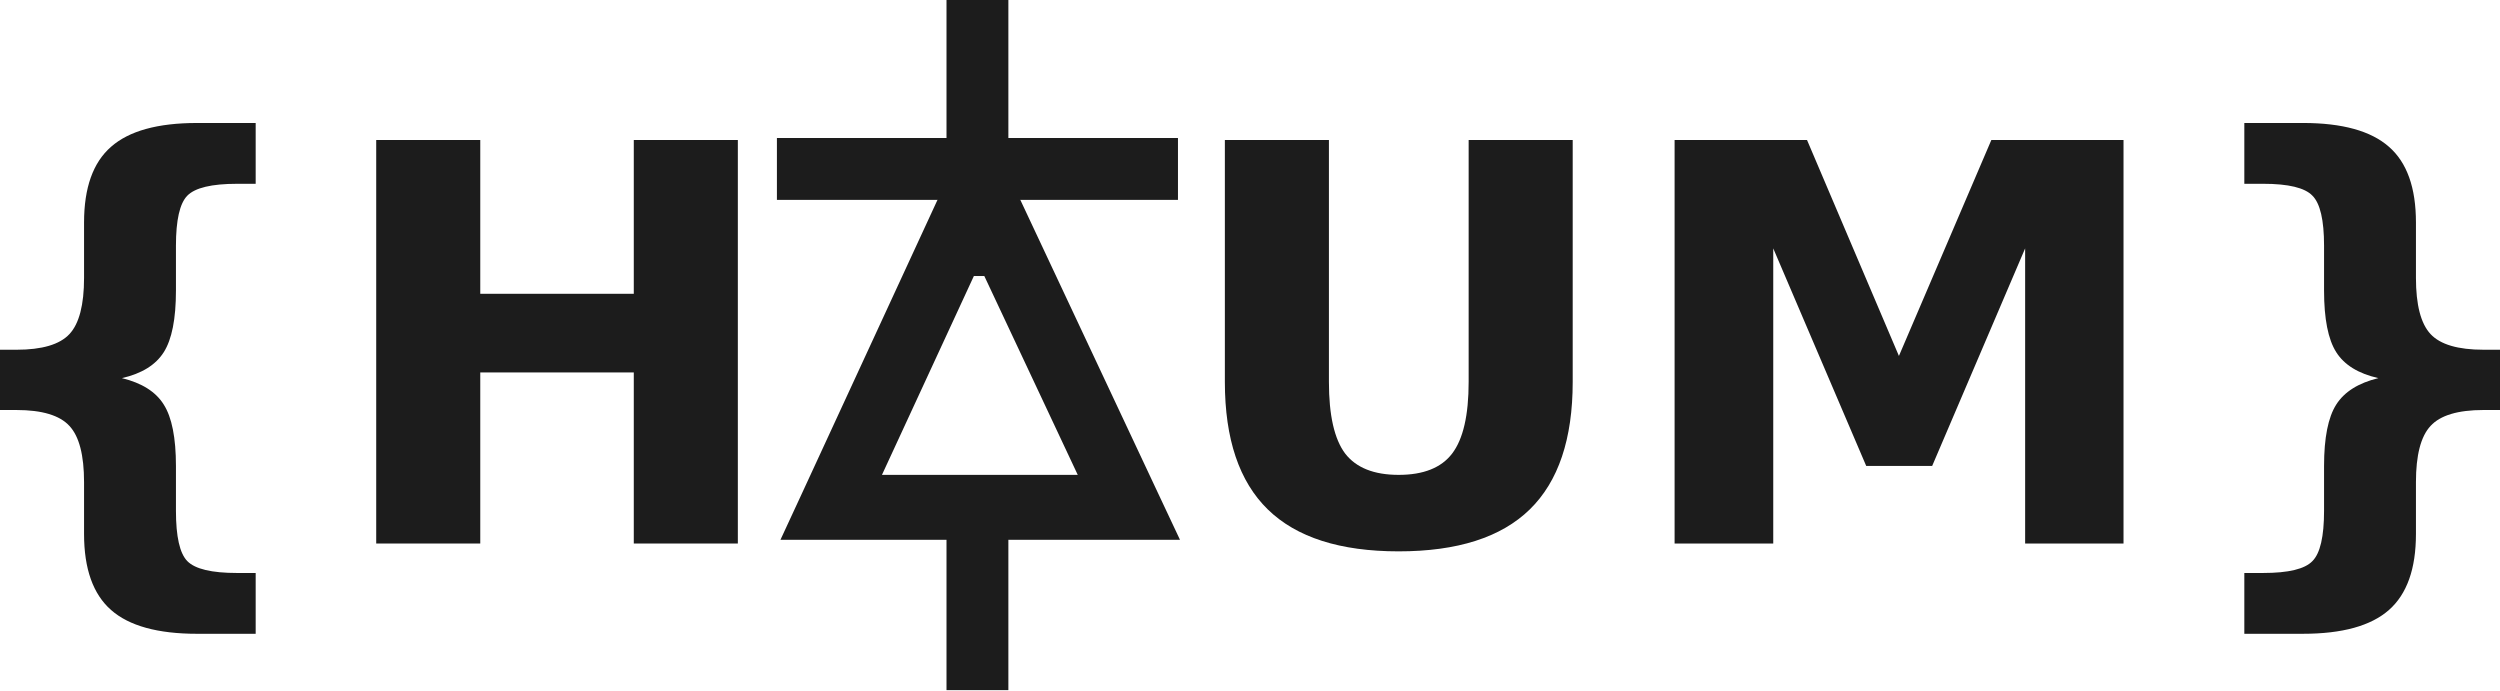
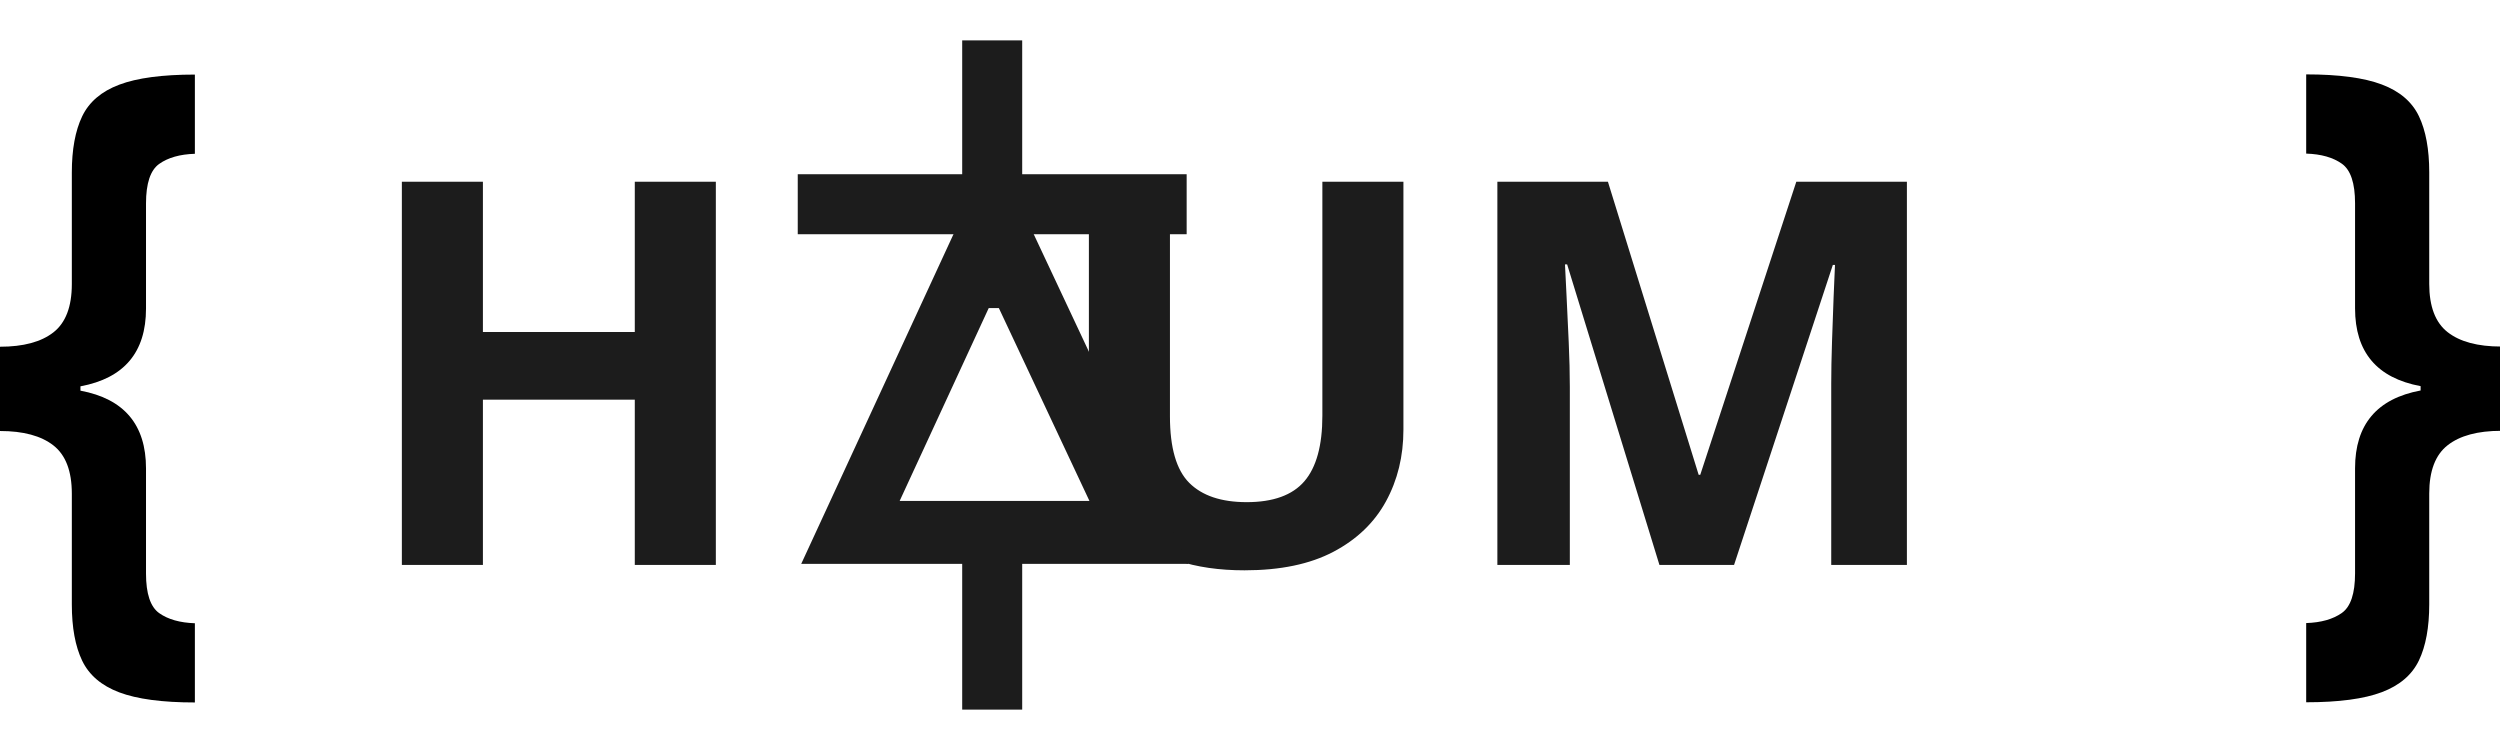
- <svg xmlns="http://www.w3.org/2000/svg" width="969.713" height="267.688" id="svg2" version="1.1">
-   <defs id="defs4" />
-   <g id="layer1" transform="translate(107.2594,-768.5312)">
-     <g id="g3031">
-       <g id="g2999">
-         <g id="g2995">
-           <g id="text2985" style="font-size:214.7px;font-style:normal;font-weight:bold;line-height:125%;letter-spacing:0px;word-spacing:0px;fill:#1c1c1c;fill-opacity:1;stroke:none;font-family:Sans;-inkscape-font-specification:Sans Bold">
-             <path id="path3021" d="m -8.087,990.781 0,23.588 -22.749,0 c -15.236,0 -26.348,-3.075 -33.337,-9.225 -6.989,-6.15 -10.483,-15.97 -10.483,-29.458 l 0,-20.128 c -5.9e-5,-10.483 -1.887,-17.752 -5.661,-21.805 -3.774,-4.123 -10.623,-6.185 -20.547,-6.185 l -6.395,0 0,-23.378 6.395,0 c 9.924,8e-5 16.773,-2.027 20.547,-6.08 3.774,-4.053 5.661,-11.322 5.661,-21.805 l 0,-21.491 c -5.9e-5,-13.488 3.494,-23.273 10.483,-29.353 6.989,-6.15 18.101,-9.225 33.337,-9.225 l 22.749,0 0,23.588 -7.234,0 c -9.854,1.4e-4 -16.284,1.538 -19.289,4.613 -2.935,3.005 -4.403,9.47 -4.403,19.394 l 0,17.402 c -9.5e-5,10.973 -1.573,18.94 -4.718,23.902 -3.145,4.962 -8.562,8.317 -16.249,10.064 7.758,1.887 13.174,5.312 16.249,10.274 3.145,4.962 4.717,12.895 4.718,23.797 l 0,17.402 c -9.5e-5,9.994 1.468,16.494 4.403,19.499 3.005,3.075 9.435,4.613 19.289,4.613 l 7.234,0" />
-             <path id="path3023" d="m 38.669,822.837 40.361,0 0,59.65 59.546,0 0,-59.65 40.361,0 0,156.517 -40.361,0 0,-66.36 -59.546,0 0,66.36 -40.361,0 0,-156.517" />
-             <path id="path3025" d="m 367.848,822.837 40.361,0 0,93.826 c -6e-5,12.93 2.097,22.19 6.29,27.781 4.263,5.521 11.182,8.282 20.757,8.282 9.645,3e-5 16.564,-2.761 20.757,-8.282 4.263,-5.591 6.395,-14.851 6.395,-27.781 l 0,-93.826 40.361,0 0,93.826 c -1.5e-4,22.155 -5.556,38.649 -16.669,49.482 -11.113,10.833 -28.061,16.249 -50.844,16.249 -22.714,-10e-6 -39.627,-5.416 -50.74,-16.249 -11.112,-10.833 -16.669,-27.327 -16.669,-49.482 l 0,-93.826" />
-             <path id="path3027" d="m 542.291,822.837 51.369,0 35.644,83.762 35.853,-83.762 51.264,0 0,156.517 -38.16,0 0,-114.479 -36.063,84.391 -25.579,0 -36.063,-84.391 0,114.479 -38.264,0 0,-156.517" />
-             <path id="path3029" d="m 763.281,990.781 7.338,0 c 9.784,-1e-5 16.144,-1.538 19.08,-4.613 3.005,-3.005 4.508,-9.505 4.508,-19.499 l 0,-17.402 c -6e-5,-10.903 1.572,-18.835 4.718,-23.797 3.145,-4.962 8.596,-8.387 16.354,-10.274 -7.758,-1.747 -13.209,-5.102 -16.354,-10.064 -3.145,-4.962 -4.718,-12.929 -4.718,-23.902 l 0,-17.402 c -6e-5,-9.924 -1.503,-16.389 -4.508,-19.394 -2.935,-3.075 -9.295,-4.613 -19.08,-4.613 l -7.338,0 0,-23.588 22.749,0 c 15.236,1.6e-4 26.348,3.075 33.337,9.225 6.989,6.081 10.483,15.865 10.483,29.353 l 0,21.491 c -10e-5,10.483 1.887,17.752 5.661,21.805 3.774,4.054 10.623,6.08 20.547,6.08 l 6.395,0 0,23.378 -6.395,0 c -9.924,5e-5 -16.774,2.062 -20.547,6.185 -3.774,4.054 -5.661,11.322 -5.661,21.805 l 0,20.128 c -10e-5,13.489 -3.495,23.308 -10.483,29.458 -6.989,6.15 -18.101,9.225 -33.337,9.225 l -22.749,0 0,-23.588" />
-           </g>
-         </g>
-       </g>
-       <path id="path3767" d="M 272.312,811.594 260.969,836.125 203.75,960.031 l -8.281,17.875 19.719,0 115.406,0 19.844,0 L 342,959.969 283.812,836.062 l -11.5,-24.469 z M 272.5,871.25 l 38.281,81.469 -75.938,0 L 272.5,871.25 z" style="font-size:medium;font-style:normal;font-variant:normal;font-weight:normal;font-stretch:normal;text-indent:0;text-align:start;text-decoration:none;line-height:normal;letter-spacing:normal;word-spacing:normal;text-transform:none;direction:ltr;block-progression:tb;writing-mode:lr-tb;text-anchor:start;baseline-shift:baseline;color:#000000;fill:#1c1c1c;fill-opacity:1;stroke:none;stroke-width:25.188;marker:none;visibility:visible;display:inline;overflow:visible;enable-background:accumulate;font-family:Sans;-inkscape-font-specification:Sans" />
-       <path id="path3781" d="m 259.875,768.531 0,107.062 24,0 0,-107.062 -24,0 z" style="font-size:medium;font-style:normal;font-variant:normal;font-weight:normal;font-stretch:normal;text-indent:0;text-align:start;text-decoration:none;line-height:normal;letter-spacing:normal;word-spacing:normal;text-transform:none;direction:ltr;block-progression:tb;writing-mode:lr-tb;text-anchor:start;baseline-shift:baseline;color:#000000;fill:#1c1c1c;fill-opacity:1;stroke:none;stroke-width:24;marker:none;visibility:visible;display:inline;overflow:visible;enable-background:accumulate;font-family:Sans;-inkscape-font-specification:Sans" />
-       <path id="path3783" d="m 259.875,966.5 0,69.719 24,0 0,-69.719 -24,0 z" style="font-size:medium;font-style:normal;font-variant:normal;font-weight:normal;font-stretch:normal;text-indent:0;text-align:start;text-decoration:none;line-height:normal;letter-spacing:normal;word-spacing:normal;text-transform:none;direction:ltr;block-progression:tb;writing-mode:lr-tb;text-anchor:start;baseline-shift:baseline;color:#000000;fill:#1c1c1c;fill-opacity:1;stroke:none;stroke-width:24;marker:none;visibility:visible;display:inline;overflow:visible;enable-background:accumulate;font-family:Sans;-inkscape-font-specification:Sans" />
-       <path id="path3789" d="m 194.094,822.062 0,24 155.562,0 0,-24 -155.562,0 z" style="font-size:medium;font-style:normal;font-variant:normal;font-weight:normal;font-stretch:normal;text-indent:0;text-align:start;text-decoration:none;line-height:normal;letter-spacing:normal;word-spacing:normal;text-transform:none;direction:ltr;block-progression:tb;writing-mode:lr-tb;text-anchor:start;baseline-shift:baseline;color:#000000;fill:#1c1c1c;fill-opacity:1;stroke:none;stroke-width:24;marker:none;visibility:visible;display:inline;overflow:visible;enable-background:accumulate;font-family:Sans;-inkscape-font-specification:Sans" />
+ <svg xmlns="http://www.w3.org/2000/svg" xmlns:xlink="http://www.w3.org/1999/xlink" width="1000" height="300" id="svg2" version="1.1">
+   <defs id="defs4">
+     <linearGradient id="linearGradient3840">
+       <stop style="stop-color:#ffffff;stop-opacity:1;" offset="0" id="stop3842" />
+       <stop style="stop-color:#ffffff;stop-opacity:0;" offset="1" id="stop3844" />
+     </linearGradient>
+     <linearGradient xlink:href="#linearGradient3840" id="linearGradient3846" x1="365.174" y1="-225.938" x2="367.597" y2="487.976" gradientUnits="userSpaceOnUse" />
+     <linearGradient xlink:href="#linearGradient3840" id="linearGradient3006" gradientUnits="userSpaceOnUse" x1="365.174" y1="-225.938" x2="367.597" y2="487.976" />
+     <linearGradient xlink:href="#linearGradient3840" id="linearGradient3008" gradientUnits="userSpaceOnUse" x1="365.174" y1="-225.938" x2="367.597" y2="487.976" />
+     <linearGradient xlink:href="#linearGradient3840" id="linearGradient3010" gradientUnits="userSpaceOnUse" x1="365.174" y1="-225.938" x2="367.597" y2="487.976" />
+   </defs>
+   <g id="layer1" transform="translate(0,-752.3618)" style="opacity:1">
+     <g id="g3794" transform="translate(136.2598,207.0885)">
+       <text id="text2985" y="771.255" x="5.156" style="font-size:214.7px;font-style:normal;font-weight:bold;line-height:125%;letter-spacing:0px;word-spacing:0px;fill:#1c1c1c;fill-opacity:1;stroke:none;font-family:Sans;-inkscape-font-specification:Sans Bold" xml:space="preserve">
+         <tspan y="771.255" x="5.156" id="tspan2987">H  UM</tspan>
+       </text>
+       <path id="path3767" d="M 203.912,758.236 261.144,634.33 319.347,758.236 z" style="fill:none;stroke:#1c1c1c;stroke-width:25.188;stroke-linecap:butt;stroke-linejoin:miter;stroke-miterlimit:4;stroke-opacity:1;stroke-dasharray:none" />
+       <path id="path3781" d="m 260.619,561.428 0,107.076" style="fill:none;stroke:#1c1c1c;stroke-width:24;stroke-linecap:butt;stroke-linejoin:miter;stroke-miterlimit:4;stroke-opacity:1;stroke-dasharray:none" />
+       <path id="path3783" d="m 260.619,759.418 0,69.701" style="fill:none;stroke:#1c1c1c;stroke-width:24;stroke-linecap:butt;stroke-linejoin:miter;stroke-miterlimit:4;stroke-opacity:1;stroke-dasharray:none" />
+       <path id="path3789" d="m 182.838,626.966 155.563,0" style="fill:none;stroke:#1c1c1c;stroke-width:24;stroke-linecap:butt;stroke-linejoin:miter;stroke-miterlimit:4;stroke-opacity:1;stroke-dasharray:none" />
+       <text xml:space="preserve" style="font-size:257.377px;font-style:normal;font-variant:normal;font-weight:bold;font-stretch:normal;line-height:125%;letter-spacing:0px;word-spacing:0px;fill:#000000;fill-opacity:1;stroke:none;font-family:Sans;-inkscape-font-specification:Sans Bold" x="-156.358" y="697.694" id="text3802" transform="scale(0.8936291,1.119033)">
+         <tspan id="tspan3804" x="-156.358" y="697.694">{</tspan>
+       </text>
+       <text xml:space="preserve" style="font-size:257.377px;font-style:normal;font-variant:normal;font-weight:bold;font-stretch:normal;line-height:125%;letter-spacing:0px;word-spacing:0px;fill:#000000;fill-opacity:1;stroke:none;font-family:Sans;-inkscape-font-specification:Sans Bold" x="-970.909" y="697.627" id="text3802-9" transform="scale(-0.8936291,1.119033)">
+         <tspan id="tspan3804-1" x="-970.909" y="697.627">{</tspan>
+       </text>
    </g>
  </g>
+   <g id="layer2" style="display:inline">
+     <flowRoot xml:space="preserve" id="flowRoot3064" style="font-size:80px;font-style:normal;font-weight:normal;line-height:125%;letter-spacing:0px;word-spacing:0px;fill:url(#linearGradient3846);fill-opacity:1;stroke:none;font-family:Sans" transform="matrix(0.5894758,0,0,0.654341,223.3511,46.41188)">
+       <flowRegion id="flowRegion3066" style="fill:url(#linearGradient3008);fill-opacity:1">
+         <rect id="rect3068" width="1749.347" height="658.768" x="-403.182" y="-142.023" style="fill:url(#linearGradient3006);fill-opacity:1" />
+       </flowRegion>
+       <flowPara id="flowPara3070" style="font-size:19.3px;fill:url(#linearGradient3010);fill-opacity:1">010010010100100101010010010101010101001001010100100101001001010100100101010101010010101001010101010010101001010101010001010101101010101101010101101001010101001001010101010101001001010100100010010010100100101010010010101010101001001001001010010010101001001010101010100101010010101010100101010010101010100010101011010101011010101011010010101010010010101010101011010010101010100101010010101010100010101011010101011010101011010010101010010010101010101011010101010100101010010101001001010010010101001001010101010100101010010101010100101010010101010100010101011010101011010101011010010101010010010101010101010100100101001001010100100101010101010010101001010101010010101001010101010001010101101010101101010101101001010101001001010101010101010010010100100101010010010101010101001010100101010101001010100101010101000101010110101010110101010110100101010100100101010101010101001001010010010101001001010101010100101010010101010100101010010101010100010101011010101011010101011010010101010010010101010101010100100101001001010100100101010101010010101001010101010010101001010101010001010101101010101101010101101001010101001001010101010101010010010100100101010010010101010101001010100101010101001010100101010101000101010110101010110101010110100101010100100101010101010101001001010010010101001001010101010100101010010101010100101010010101010100010101011010101011010101011010010101010010010101010101010100100101001001010100100101010101010010101001010101010010101001010101010001010101101010101101010101101001010101001001010101010100100100101001001010100100101010101010010101001010101010010101001010101010001010101101010101101010101101001010101001001010101010101010010010100100101010010010101010101001010100101010101001010100101010101000101010110101010110101010110100101010100100101010101010101001001010010010101001001010101010100101010010101010100101010010101010100010101011010101011010101011010010101010010010101010101011010010010100100101010010010101010101001010100101010101001010100101010101000101010110101010110101010110100101010100100101010101010101001001010010010101001001010101010100101010010101010100101010010101010100010101011010101011010101011010010101010010010101010101010100100101001001010100100101010101010010101001010101010010101001010101010001010101101010101101010101101001010101001001010101010101010101001010100101010101000101010110101010110101010110100101010100100101010101010101001010100101010101001010100101010101000101010110101010110100100100101001001010100100101010101010010101001010101010010101001010101010001010101101010101101010101101001010101001001010010010100100101010010010101010101001001010100100101001001010100100101010101010010101001010101010010101001010101010001010101101010101101010101101001010101001001010101010101001001010100100010010010100100101010010010101010101001001001001010010010101001001010101010100101010010101010100101010010101010100010101011010101011010101011010010101010010010101010101011010010101010100101010010101010100010101011010101011010101011010010101010010010101010101011010101010100101010010101001001010010010101001001010101010100101010010101010100101010010101010100010101011010101011010101011010010101010010010101010101010100100101001001010100100101010101010010101001010101010010101001010101010001010101101010101101010101101001010101001001010101010101010010010100100101010010010101010101001010100101010101001010100101010101000101010110101010110101010110100101010100100101010101010101001001010010010101001001010101010100101010010101010100101010010101010100010101011010101011010101011010010101010010010101010101010100100101001001010100100101010101010010101001010101010010101001010101010001010101101010101101010101101001010101001001010101010101010010010100100101010010010101010101001010100101010101001010100101010101000101010110101010110101010110100101010100100101010101010101001001010010010101001001010101010100101010010101010100101010010101010100010101011010101011010101011010010101010010010101010101010100100101001001010100100101010101010010101001010101010010101001010101010001010101101010101101010101101001010101001001010101010100100100101001001010100100101010101010010101001010101010010101001010101010001010101101010101101010101101001010101001001010101010101010010010100100101010010010101010101001010100101010101001010100101010101000101010110101010110101010110100101010100100101010101010101001001010010010101001001010101010100101010010101010100101010010101010100010101011010101011010101011010010101010010010101010101011010010010100100101010010010101010101001010100101010101001010100101010101000101010110101010110101010110100101010100100101010101010101001001010010010101001001010101010100101010010101010100101010010101010100010101011010101011010101011010010101010010010101010101010100100101001001010100100101010101010010101001010101010010101001010101010001010101101010101101010101101001010101001001010101010101010101001010100101010101000101010110101010110101010110100101010100100101010101010101001010100101010101001010100101010101000101010110101010110100100100101001001010100100101010101010010101001010101010010101001010101010001010101101010101101010101101001010101001001010010010100100101010010010101010101001001010100100101001001010100100101010101010010101001010101010010101001010101010001010101101010101101010101101001010101001001010101010101001001010100100010010010100100101010010010101010101001001001001010010010101001001010101010100101010010101010100101010010101010100010101011010101011010101011010010101010010010101010101011010010101010100101010010101010100010101011010101011010101011010010101010010010101010101011010101010100101010010101001001010010010101001001010101010100101010010101010100101010010101010100010101011010101011010101011010010101010010010101010101010100100101001001010100100101010101010010101001010101010010101001010101010001010101101010101101010101101001010101001001010101010101010010010100100101010010010101010101001010100101010101001010100101010101000101010110101010110101010110100101010100100101010101010101001001010010010101001001010101010100101010010101010100101010010101010100010101011010101011010101011010010101010010010101010101010100100101001001010100100101010101010010101001010101010010101001010101010001010101101010101101010101101001010101001001010101010101010010010100100101010010010101010101001010100101010101001010100101010101000101010110101010110101010110100101010100100101010101010101001001010010010101001001010101010100101010010101010100101010010101010100010101011010101011010101011010010101010010010101010101010100100101001001010100100101010101010010101001010101010010101001010101010001010101101010101101010101101001010101001001010101010100100100101001001010100100101010101010010101001010101010010101001010101010001010101101010101101010101101001010101001001010101010101010010010100100101010010010101010101001010100101010101001010100101010101000101010110101010110101010110100101010100100101010101010101001001010010010101001001010101010100101010010101010100101010010101010100010101011010101011010101011010010101010010010101010101011010010010100100101010010010101010101001010100101010101001010100101010101000101010110101010110101010110100101010100100101010101010101001001010010010101001001010101010100101010010101010100101010010101010100010101011010101011010101011010010101010010010101010101010100100101001001010100100101010101010010101001010101010010101001010101010001010101101010101101010101101001010101001001010101010101010101001010100101010101000101010110101010110101010110100101010100100101010101010101001010100101010101001010100101010101000101010110101010110100100100101001001010100100101010101010010101001010101010010101001010101010001010101101010101101010101101001010101001001010010010100100101010010010101010101001001010100100101001001010100100101010101010010101001010101010010101001010101010001010101101010101101010101101001010101001001010101010101001001010100100010010010100100101010010010101010101001001001001010010010101001001010101010100101010010101010100101010010101010100010101011010101011010101011010010101010010010101010101011010010101010100101010010101010100010101011010101011010101011010010101010010010101010101011010101010100101010010101001001010010010101001001010101010100101010010101010100101010010101010100010101011010101011010101011010010101010010010101010101010100100101001001010100100101010101010010101001010101010010101001010101010001010101101010101101010101101001010101001001010101010101010010010100100101010010010101010101001010100101010101001010100101010101000101010110101010110101010110100101010100100101010101010101001001010010010101001001010101010100101010010101010100101010010101010100010101011010101011010101011010010101010010010101010101010100100101001001010100100101010101010010101001010101010010101001010101010001010101101010101101010101101001010101001001010101010101010010010100100101010010010101010101001010100101010101001010100101010101000101010110101010110101010110100101010100100101010101010101001001010010010101001001010101010100101010010101010100101010010101010100010101011010101011010101011010010101010010010101010101010100100101001001010100100101010101010010101001010101010010101001010101010001010101101010101101010101101001010101001001010101010100100100101001001010100100101010101010010101001010101010010101001010101010001010101101010101101010101101001010101001001010101010101010010010100100101010010010101010101001010100101010101001010100101010101000101010110101010110101010110100101010100100101010101010101001001010010010101001001010101010100101010010101010100101010010101010100010101011010101011010101011010010101010010010101010101011010010010100100101010010010101010101001010100101010101001010100101010101000101010110101010110101010110100101010100100101010101010101001001010010010101001001010101010100101010010101010100101010010101010100010101011010101011010101011010010101010010010101010101010100100101001001010100100101010101010010101001010101010010101001010101010001010101101010101101010101101001010101001001010101010101010101001010100101010101000101010110101010110101010110100101010100100101010101010101001010100101010101001010100101010101000101010110101010110100100100101001001010100100101010101010010101001010101010010101001010101010001010101101010101101010101101001010101001001010010010100100101010010010101010101001001010100100101001001010100100101010101010010101001010101010010101001010101010001010101101010101101010101101001010101001001010101010101001001010100100010010010100100101010010010101010101001001001001010010010101001001010101010100101010010101010100101010010101010100010101011010101011010101011010010101010010010101010101011010010101010100101010010101010100010101011010101011010101011010010101010010010101010101011010101010100101010010101001001010010010101001001010101010100101010010101010100101010010101010100010101011010101011010101011010010101010010010101010101010100100101001001010100100101010101010010101001010101010010101001010101010001010101101010101101010101101001010101001001010101010101010010010100100101010010010101010101001010100101010101001010100101010101000101010110101010110101010110100101010100100101010101010101001001010010010101001001010101010100101010010101010100101010010101010100010101011010101011010101011010010101010010010101010101010100100101001001010100100101010101010010101001010101010010101001010101010001010101101010101101010101101001010101001001010101010101010010010100100101010010010101010101001010100101010101001010100101010101000101010110101010110101010110100101010100100101010101010101001001010010010101001001010101010100101010010101010100101010010101010100010101011010101011010101011010010101010010010101010101010100100101001001010100100101010101010010101001010101010010101001010101010001010101101010101101010101101001010101001001010101010100100100101001001010100100101010101010010101001010101010010101001010101010001010101101010101101010101101001010101001001010101010101010010010100100101010010010101010101001010100101010101001010100101010101000101010110101010110101010110100101010100100101010101010101001001010010010101001001010101010100101010010101010100101010010101010100010101011010101011010101011010010101010010010101010101011010010010100100101010010010101010101001010100101010101001010100101010101000101010110101010110101010110100101010100100101010101010101001001010010010101001001010101010100101010010101010100101010010101010100010101011010101011010101011010010101010010010101010101010100100101001001010100100101010101010010101001010101010010101001010101010001010101101010101101010101101001010101001001010101010101010101001010100101010101000101010110101010110101010110100101010100100101010101010101001010100101010101001010100101010101000101010110101010110100100100101001001010100100101010101010010101001010101010010101001010101010001010101101010101101010101101001010101001001010010010100100101010010010101010101001001010100100101001001010100100101010101010010101001010101010010101001010101010001010101101010101101010101101001010101001001010101010101001001010100100010010010100100101010010010101010101001001001001010010010101001001010101010100101010010101010100101010010101010100010101011010101011010101011010010101010010010101010101011010010101010100101010010101010100010101011010101011010101011010010101010010010101010101011010101010100101010010101001001010010010101001001010101010100101010010101010100101010010101010100010101011010101011010101011010010101010010010101010101010100100101001001010100100101010101010010101001010101010010101001010101010001010101101010101101010101101001010101001001010101010101010010010100100101010010010101010101001010100101010101001010100101010101000101010110101010110101010110100101010100100101010101010101001001010010010101001001010101010100101010010101010100101010010101010100010101011010101011010101011010010101010010010101010101010100100101001001010100100101010101010010101001010101010010101001010101010001010101101010101101010101101001010101001001010101010101010010010100100101010010010101010101001010100101010101001010100101010101000101010110101010110101010110100101010100100101010101010101001001010010010101001001010101010100101010010101010100101010010101010100010101011010101011010101011010010101010010010101010101010100100101001001010100100101010101010010101001010101010010101001010101010001010101101010101101010101101001010101001001010101010100100100101001001010100100101010101010010101001010101010010101001010101010001010101101010101101010101101001010101001001010101010101010010010100100101010010010101010101001010100101010101001010100101010101000101010110101010110101010110100101010100100101010101010101001001010010010101001001010101010100101010010101010100101010010101010100010101011010101011010101011010010101010010010101010101011010010010100100101010010010101010101001010100101010101001010100101010101000101010110101010110101010110100101010100100101010101010101001001010010010101001001010101010100101010010101010100101010010101010100010101011010101011010101011010010101010010010101010101010100100101001001010100100101010101010010101001010101010010101001010101010001010101101010101101010101101001010101001001010101010101010101001010100101010101000101010110101010110101010110100101010100100101010101010101001010100101010101001010100101010101000101010110101010110100100100101001001010100100101010101010010101001010101010010101001010101010001010101101010101101010101101001010101001001</flowPara>
+     </flowRoot>
+   </g>
</svg>
